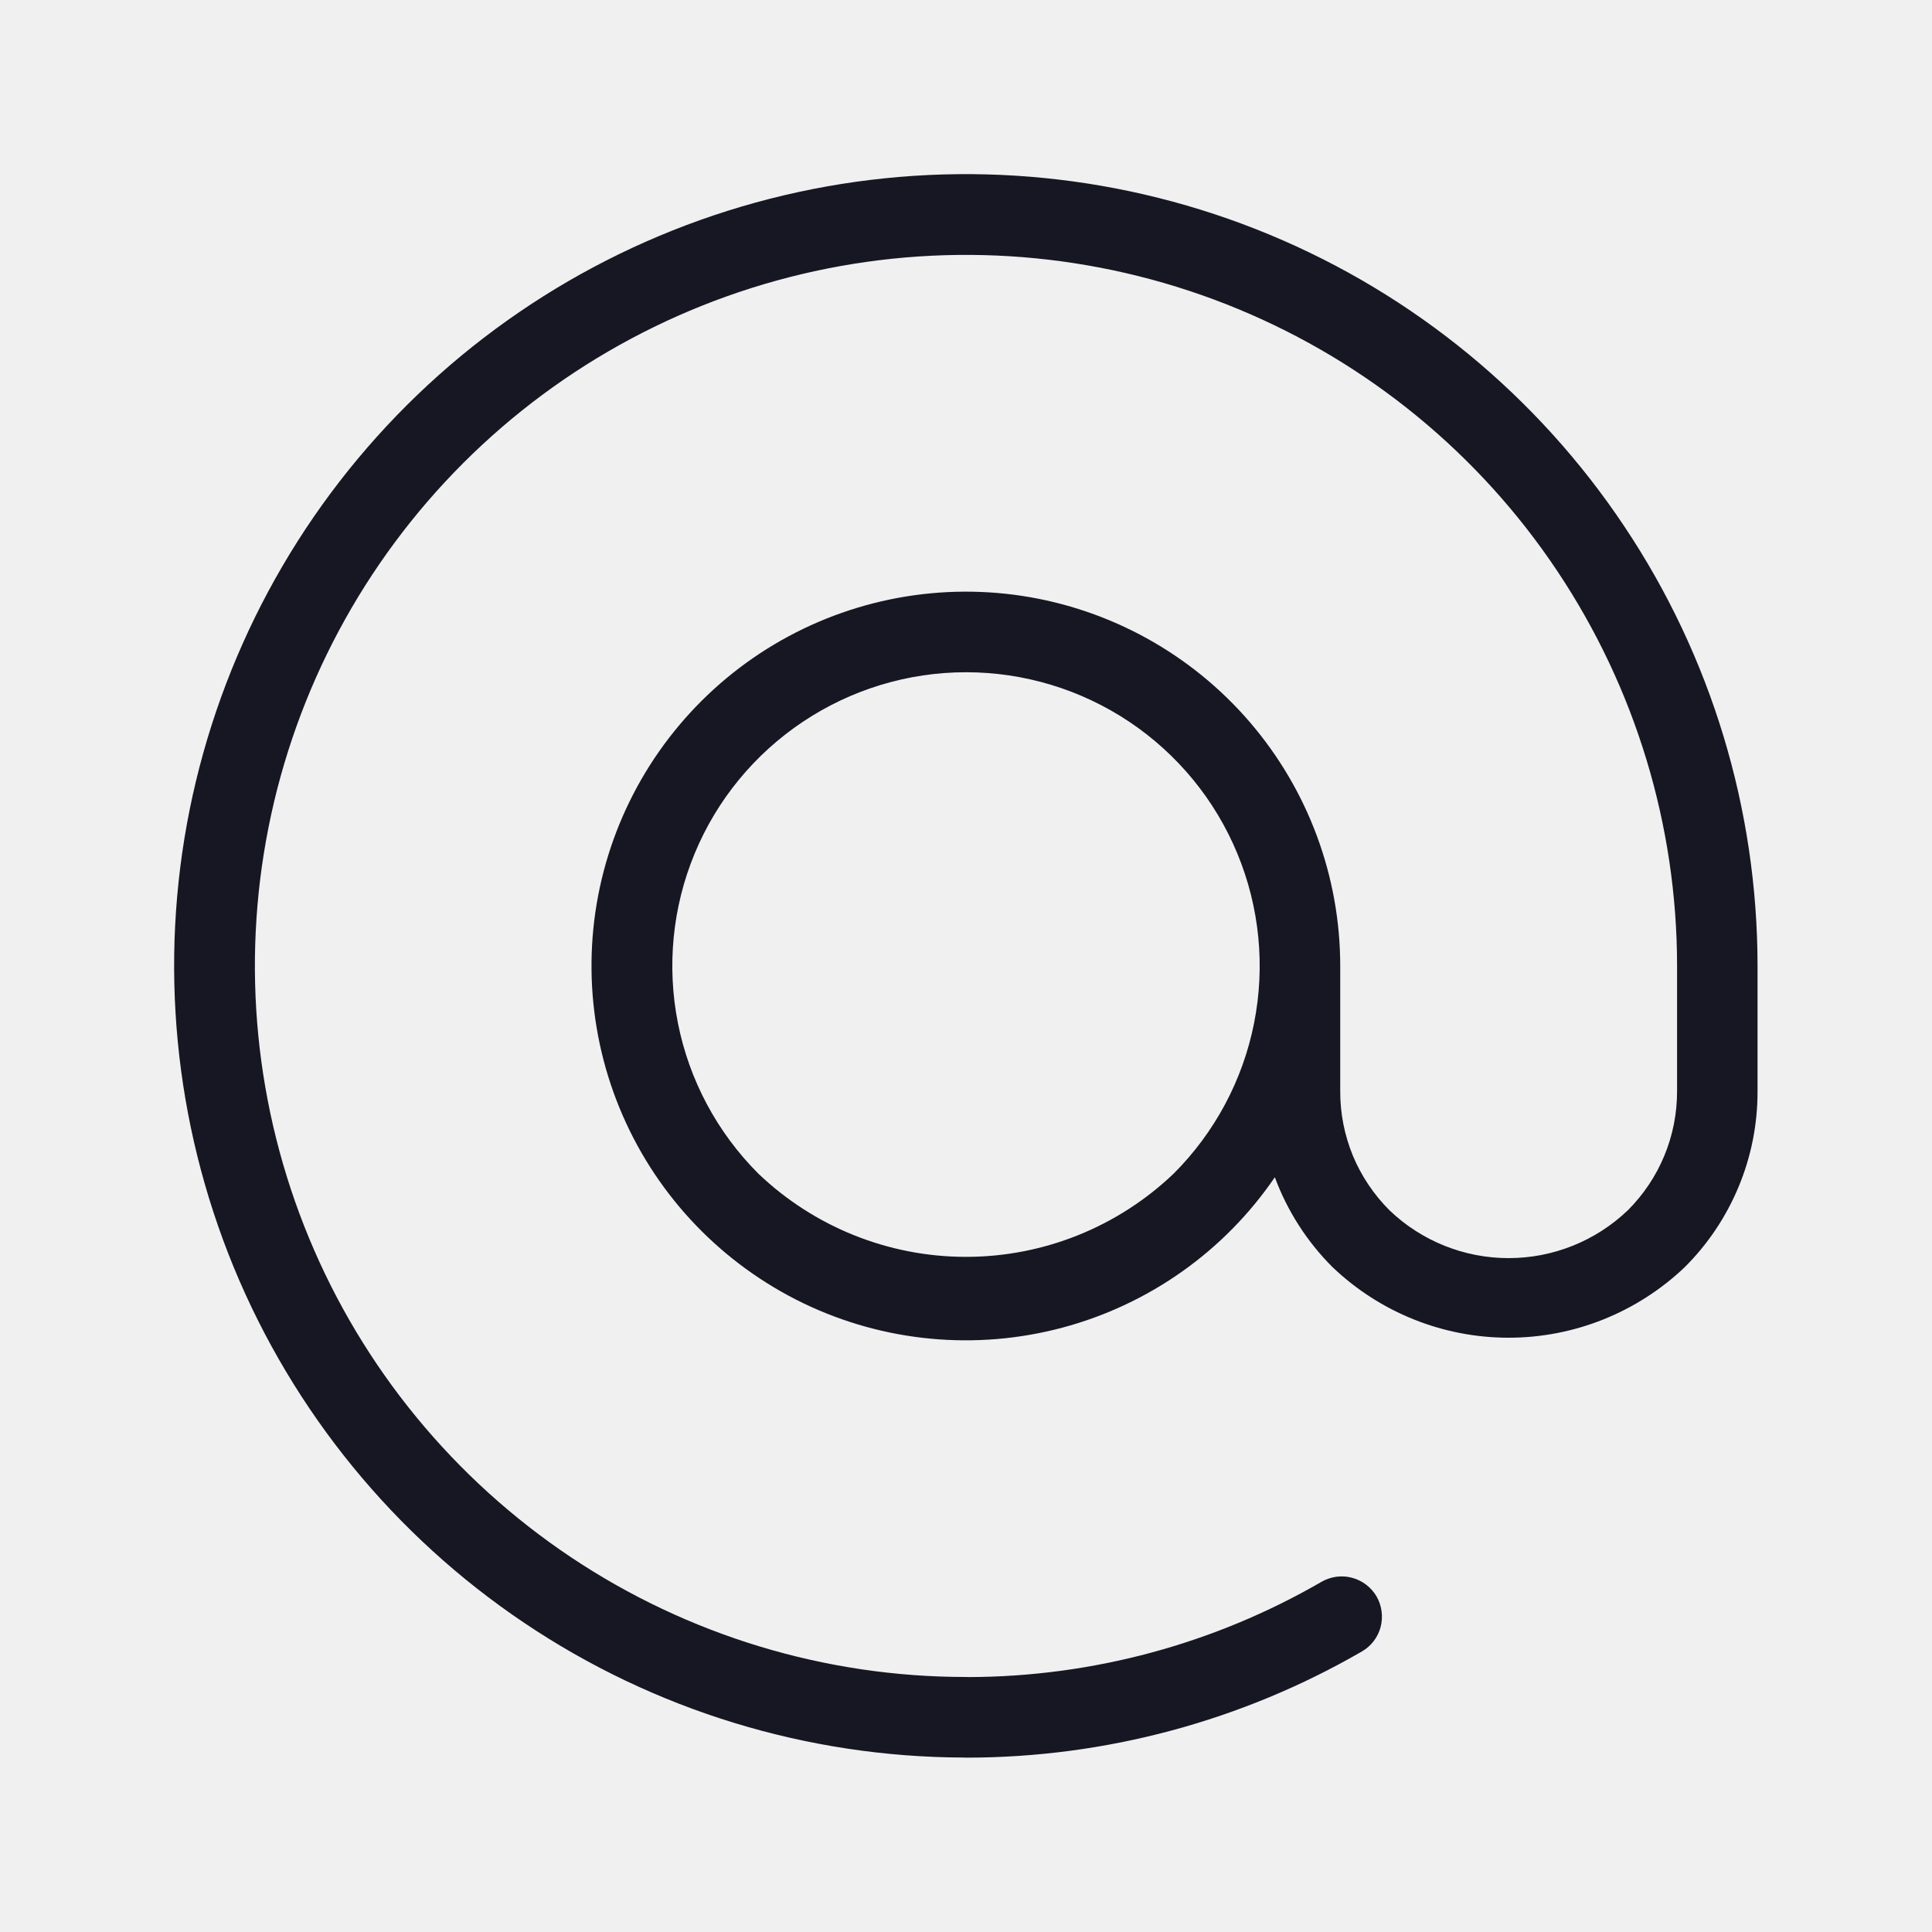
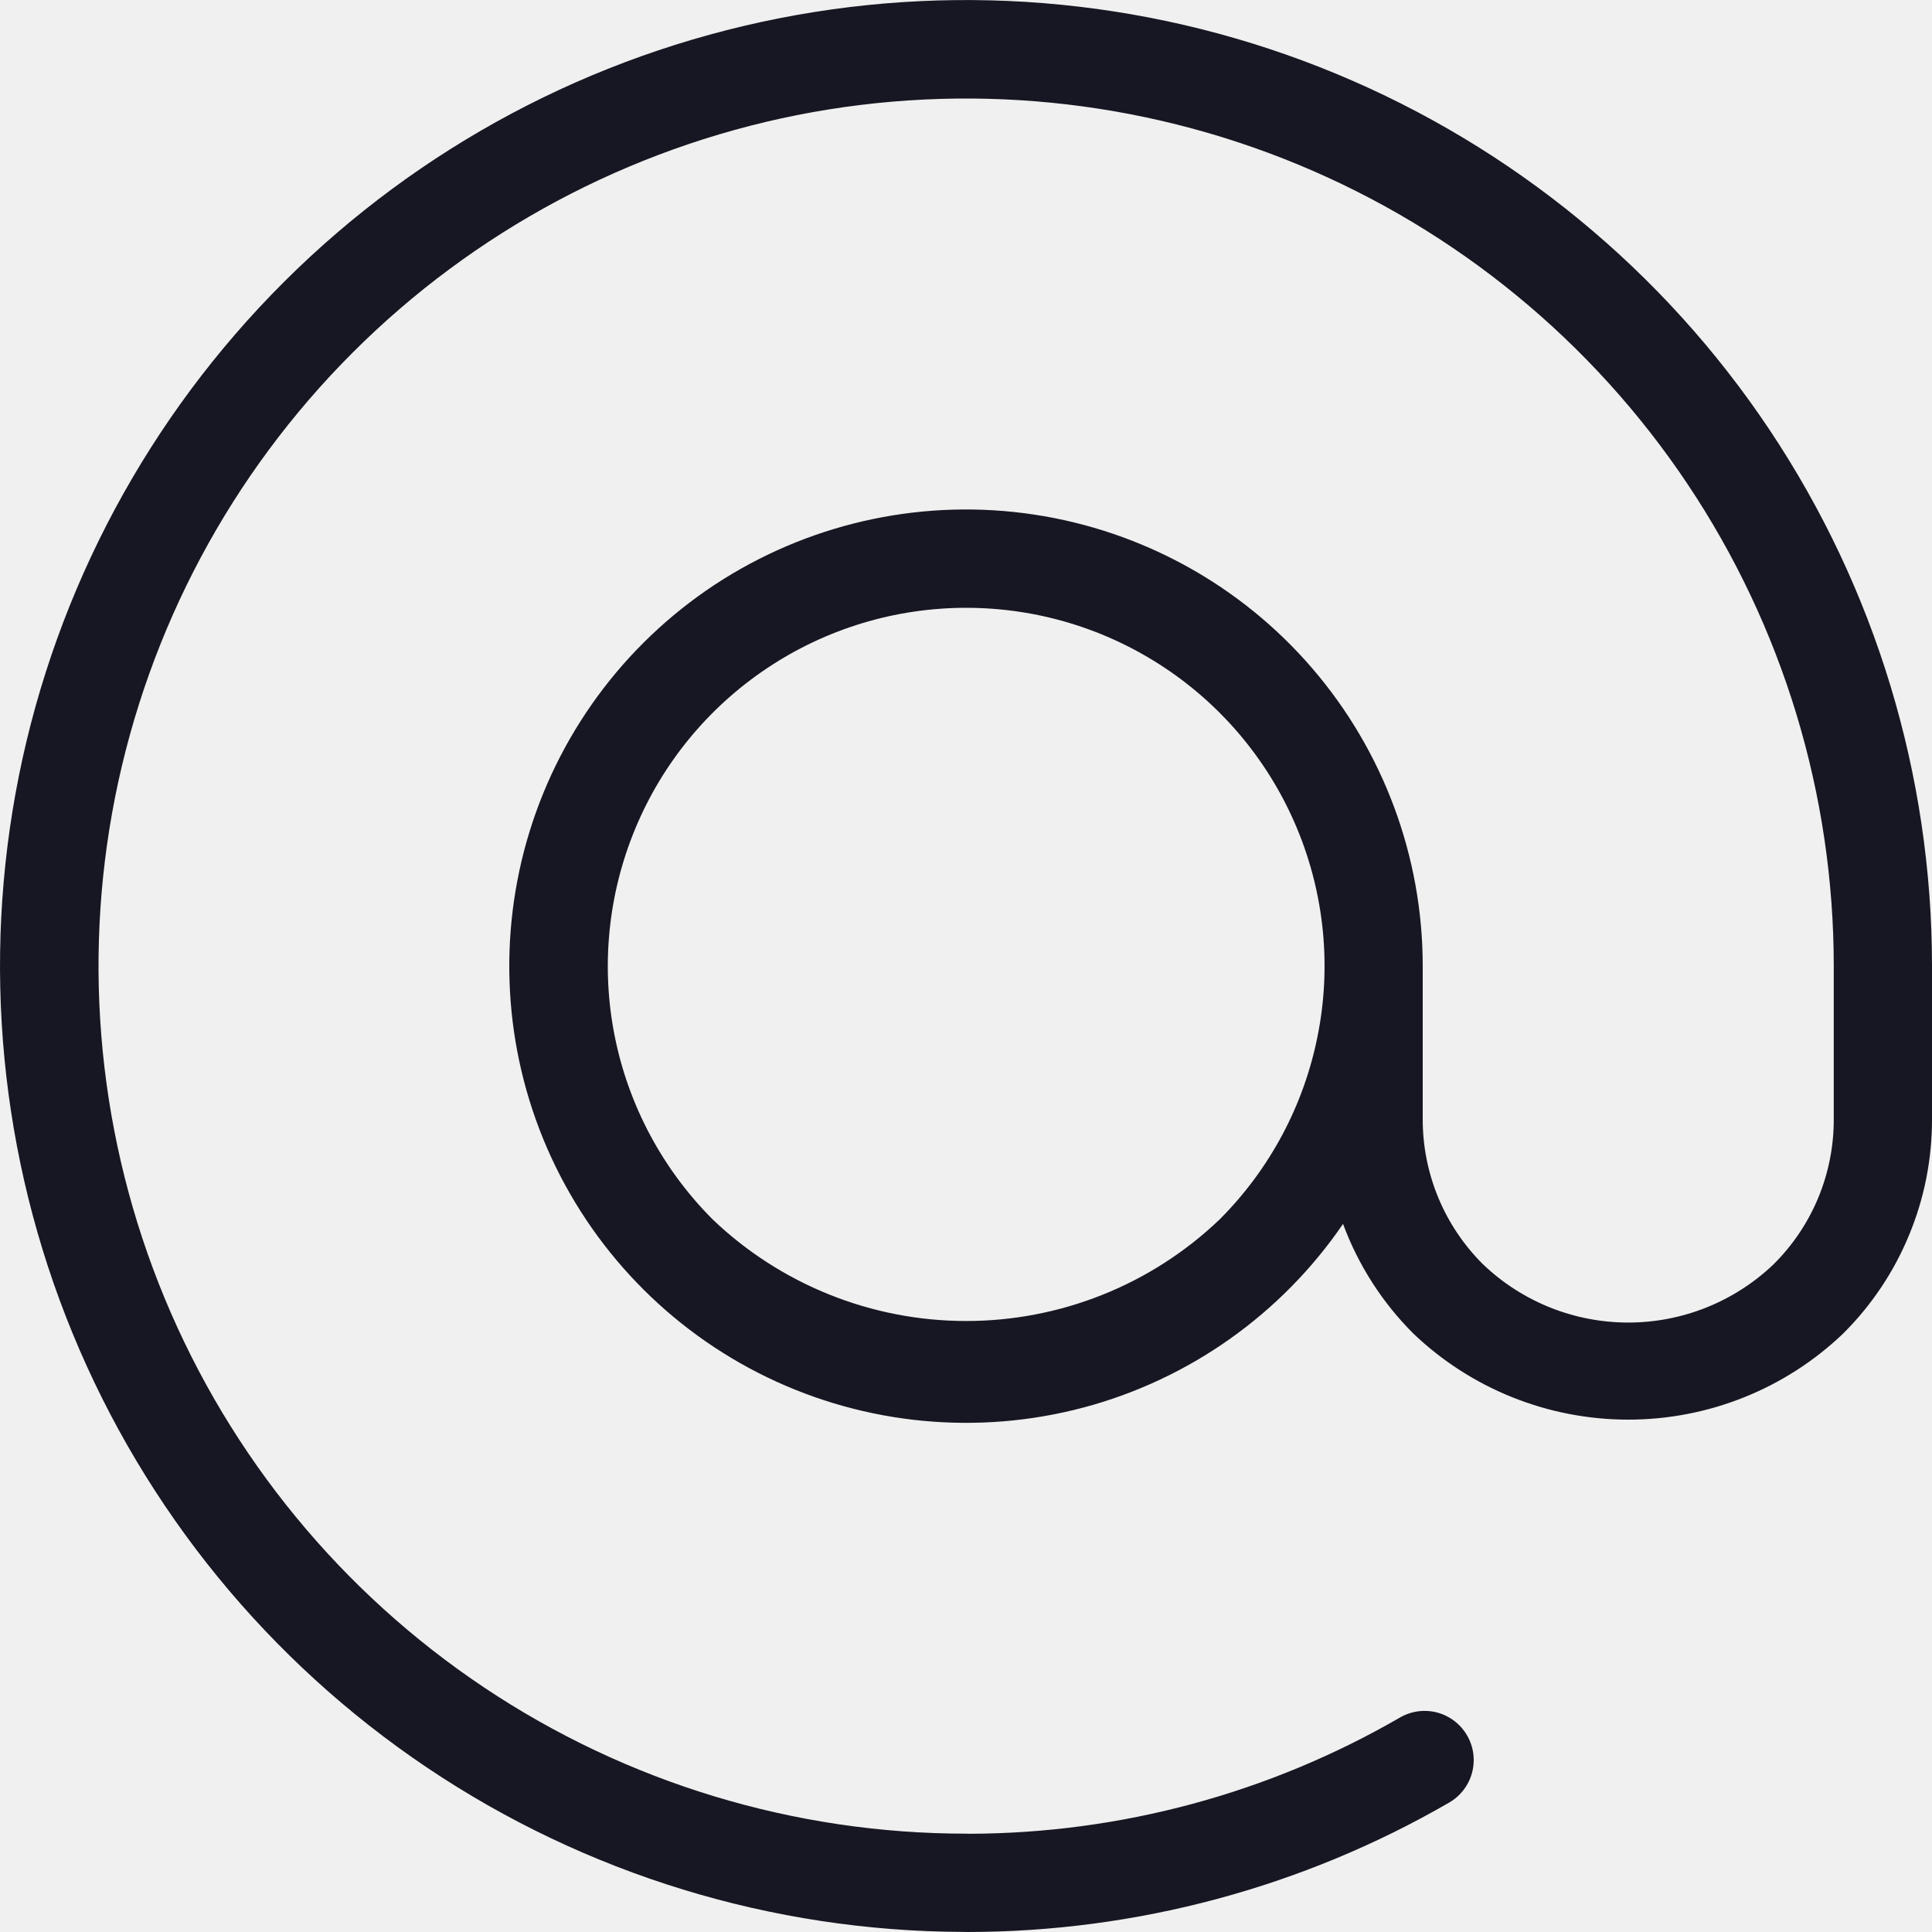
<svg xmlns="http://www.w3.org/2000/svg" width="20" height="20" viewBox="0 0 20 20" fill="none">
  <g clip-path="url(#clip0_10314_145977)">
-     <path d="M10.009 18.195C9.996 18.194 9.985 18.195 9.973 18.194C8.353 18.189 6.771 17.704 5.427 16.8C4.082 15.896 3.036 14.615 2.419 13.117C1.803 11.618 1.644 9.971 1.963 8.383C2.283 6.795 3.065 5.337 4.213 4.193C5.36 3.05 6.821 2.272 8.41 1.958C9.999 1.644 11.646 1.808 13.142 2.429C14.638 3.05 15.916 4.101 16.815 5.449C17.715 6.796 18.194 8.38 18.194 10V11.296C18.195 11.635 18.129 11.97 17.999 12.283C17.87 12.595 17.68 12.879 17.44 13.118C16.948 13.586 16.296 13.848 15.617 13.848C14.938 13.848 14.286 13.586 13.795 13.118C13.531 12.855 13.327 12.537 13.197 12.187C12.674 12.953 11.893 13.505 10.997 13.744C10.101 13.983 9.149 13.893 8.314 13.49C7.479 13.086 6.816 12.397 6.446 11.547C6.075 10.696 6.022 9.741 6.296 8.855C6.57 7.969 7.153 7.211 7.938 6.718C8.724 6.225 9.66 6.03 10.577 6.168C11.494 6.307 12.331 6.77 12.936 7.473C13.541 8.176 13.874 9.072 13.874 10V11.296C13.873 11.525 13.918 11.752 14.005 11.964C14.093 12.175 14.222 12.367 14.384 12.529C14.716 12.847 15.158 13.024 15.617 13.024C16.077 13.024 16.518 12.847 16.851 12.529C17.013 12.367 17.142 12.175 17.229 11.964C17.317 11.752 17.361 11.525 17.361 11.296V10C17.361 8.544 16.929 7.121 16.12 5.91C15.312 4.699 14.162 3.756 12.817 3.199C11.472 2.642 9.992 2.496 8.564 2.78C7.136 3.064 5.824 3.765 4.795 4.794C3.765 5.824 3.064 7.135 2.78 8.563C2.496 9.991 2.642 11.471 3.199 12.816C3.756 14.162 4.7 15.311 5.91 16.12C7.121 16.929 8.544 17.361 10 17.36C10.009 17.36 10.017 17.36 10.026 17.361C11.309 17.358 12.569 17.018 13.68 16.375C13.776 16.32 13.889 16.304 13.996 16.333C14.103 16.361 14.194 16.431 14.25 16.526C14.305 16.622 14.32 16.736 14.292 16.843C14.264 16.949 14.194 17.041 14.098 17.096C12.855 17.815 11.445 18.194 10.009 18.195ZM10 6.959C9.399 6.959 8.811 7.138 8.311 7.472C7.811 7.806 7.421 8.28 7.191 8.836C6.961 9.391 6.901 10.002 7.018 10.592C7.135 11.182 7.425 11.724 7.85 12.149C8.429 12.702 9.199 13.011 10 13.011C10.801 13.011 11.571 12.702 12.15 12.149C12.575 11.724 12.865 11.182 12.982 10.592C13.099 10.002 13.039 9.391 12.809 8.836C12.579 8.28 12.189 7.805 11.689 7.471C11.189 7.137 10.601 6.959 10 6.959Z" fill="#171723" />
+     <g clip-path="url(#clip1_10314_145977)">
+       <path d="M10.013 20C9.997 19.999 9.984 20 9.969 19.999C7.992 19.993 6.062 19.401 4.422 18.299C2.781 17.196 1.504 15.632 0.752 13.804C0 11.976 -0.193 9.967 0.196 8.029C0.586 6.091 1.541 4.313 2.941 2.917C4.34 1.522 6.122 0.573 8.062 0.19C10.001 -0.193 12.01 0.007 13.835 0.765C15.661 1.523 17.221 2.805 18.318 4.449C19.415 6.093 20 8.025 20 10.001V11.583C20.001 11.996 19.921 12.405 19.762 12.787C19.605 13.168 19.372 13.515 19.079 13.806C18.48 14.378 17.684 14.696 16.856 14.696C16.028 14.696 15.231 14.378 14.632 13.806C14.31 13.485 14.061 13.097 13.903 12.67C13.264 13.604 12.312 14.278 11.219 14.57C10.125 14.861 8.964 14.751 7.944 14.259C6.925 13.767 6.117 12.926 5.665 11.889C5.213 10.851 5.149 9.686 5.483 8.605C5.817 7.524 6.528 6.599 7.486 5.997C8.445 5.396 9.587 5.158 10.706 5.327C11.825 5.496 12.846 6.06 13.584 6.918C14.322 7.776 14.728 8.87 14.728 10.001V11.583C14.727 11.863 14.782 12.139 14.889 12.398C14.996 12.656 15.153 12.89 15.351 13.087C15.756 13.475 16.295 13.691 16.856 13.691C17.416 13.691 17.955 13.475 18.361 13.087C18.559 12.89 18.716 12.656 18.823 12.398C18.93 12.139 18.984 11.863 18.983 11.583V10.001C18.983 8.225 18.457 6.489 17.47 5.012C16.483 3.535 15.08 2.383 13.439 1.704C11.798 1.024 9.992 0.846 8.249 1.192C6.507 1.539 4.907 2.394 3.651 3.65C2.394 4.906 1.539 6.507 1.192 8.249C0.846 9.991 1.024 11.797 1.704 13.438C2.384 15.079 3.535 16.482 5.012 17.469C6.489 18.456 8.225 18.982 10.002 18.982C10.013 18.982 10.023 18.982 10.034 18.983C11.6 18.979 13.137 18.564 14.492 17.78C14.609 17.712 14.748 17.694 14.878 17.728C15.008 17.763 15.119 17.848 15.187 17.965C15.255 18.081 15.273 18.22 15.239 18.35C15.204 18.481 15.119 18.592 15.002 18.66C13.486 19.537 11.765 19.999 10.013 20V20ZM10.002 6.292C9.268 6.292 8.551 6.509 7.941 6.917C7.331 7.324 6.855 7.904 6.575 8.581C6.294 9.259 6.22 10.005 6.363 10.724C6.506 11.444 6.86 12.105 7.378 12.624C8.085 13.299 9.025 13.675 10.002 13.675C10.979 13.675 11.919 13.299 12.625 12.624C13.144 12.105 13.497 11.444 13.64 10.724C13.784 10.005 13.71 9.259 13.429 8.581C13.148 7.903 12.673 7.324 12.063 6.917C11.453 6.509 10.736 6.292 10.002 6.292V6.292Z" fill="#171723" />
+     </g>
  </g>
  <defs>
    <clipPath id="clip0_10314_145977">
      <rect width="20" height="20" fill="white" />
    </clipPath>
+     <clipPath id="clip1_10314_145977">
+       <rect width="20" height="20" fill="white" />
+     </clipPath>
  </defs>
</svg>
